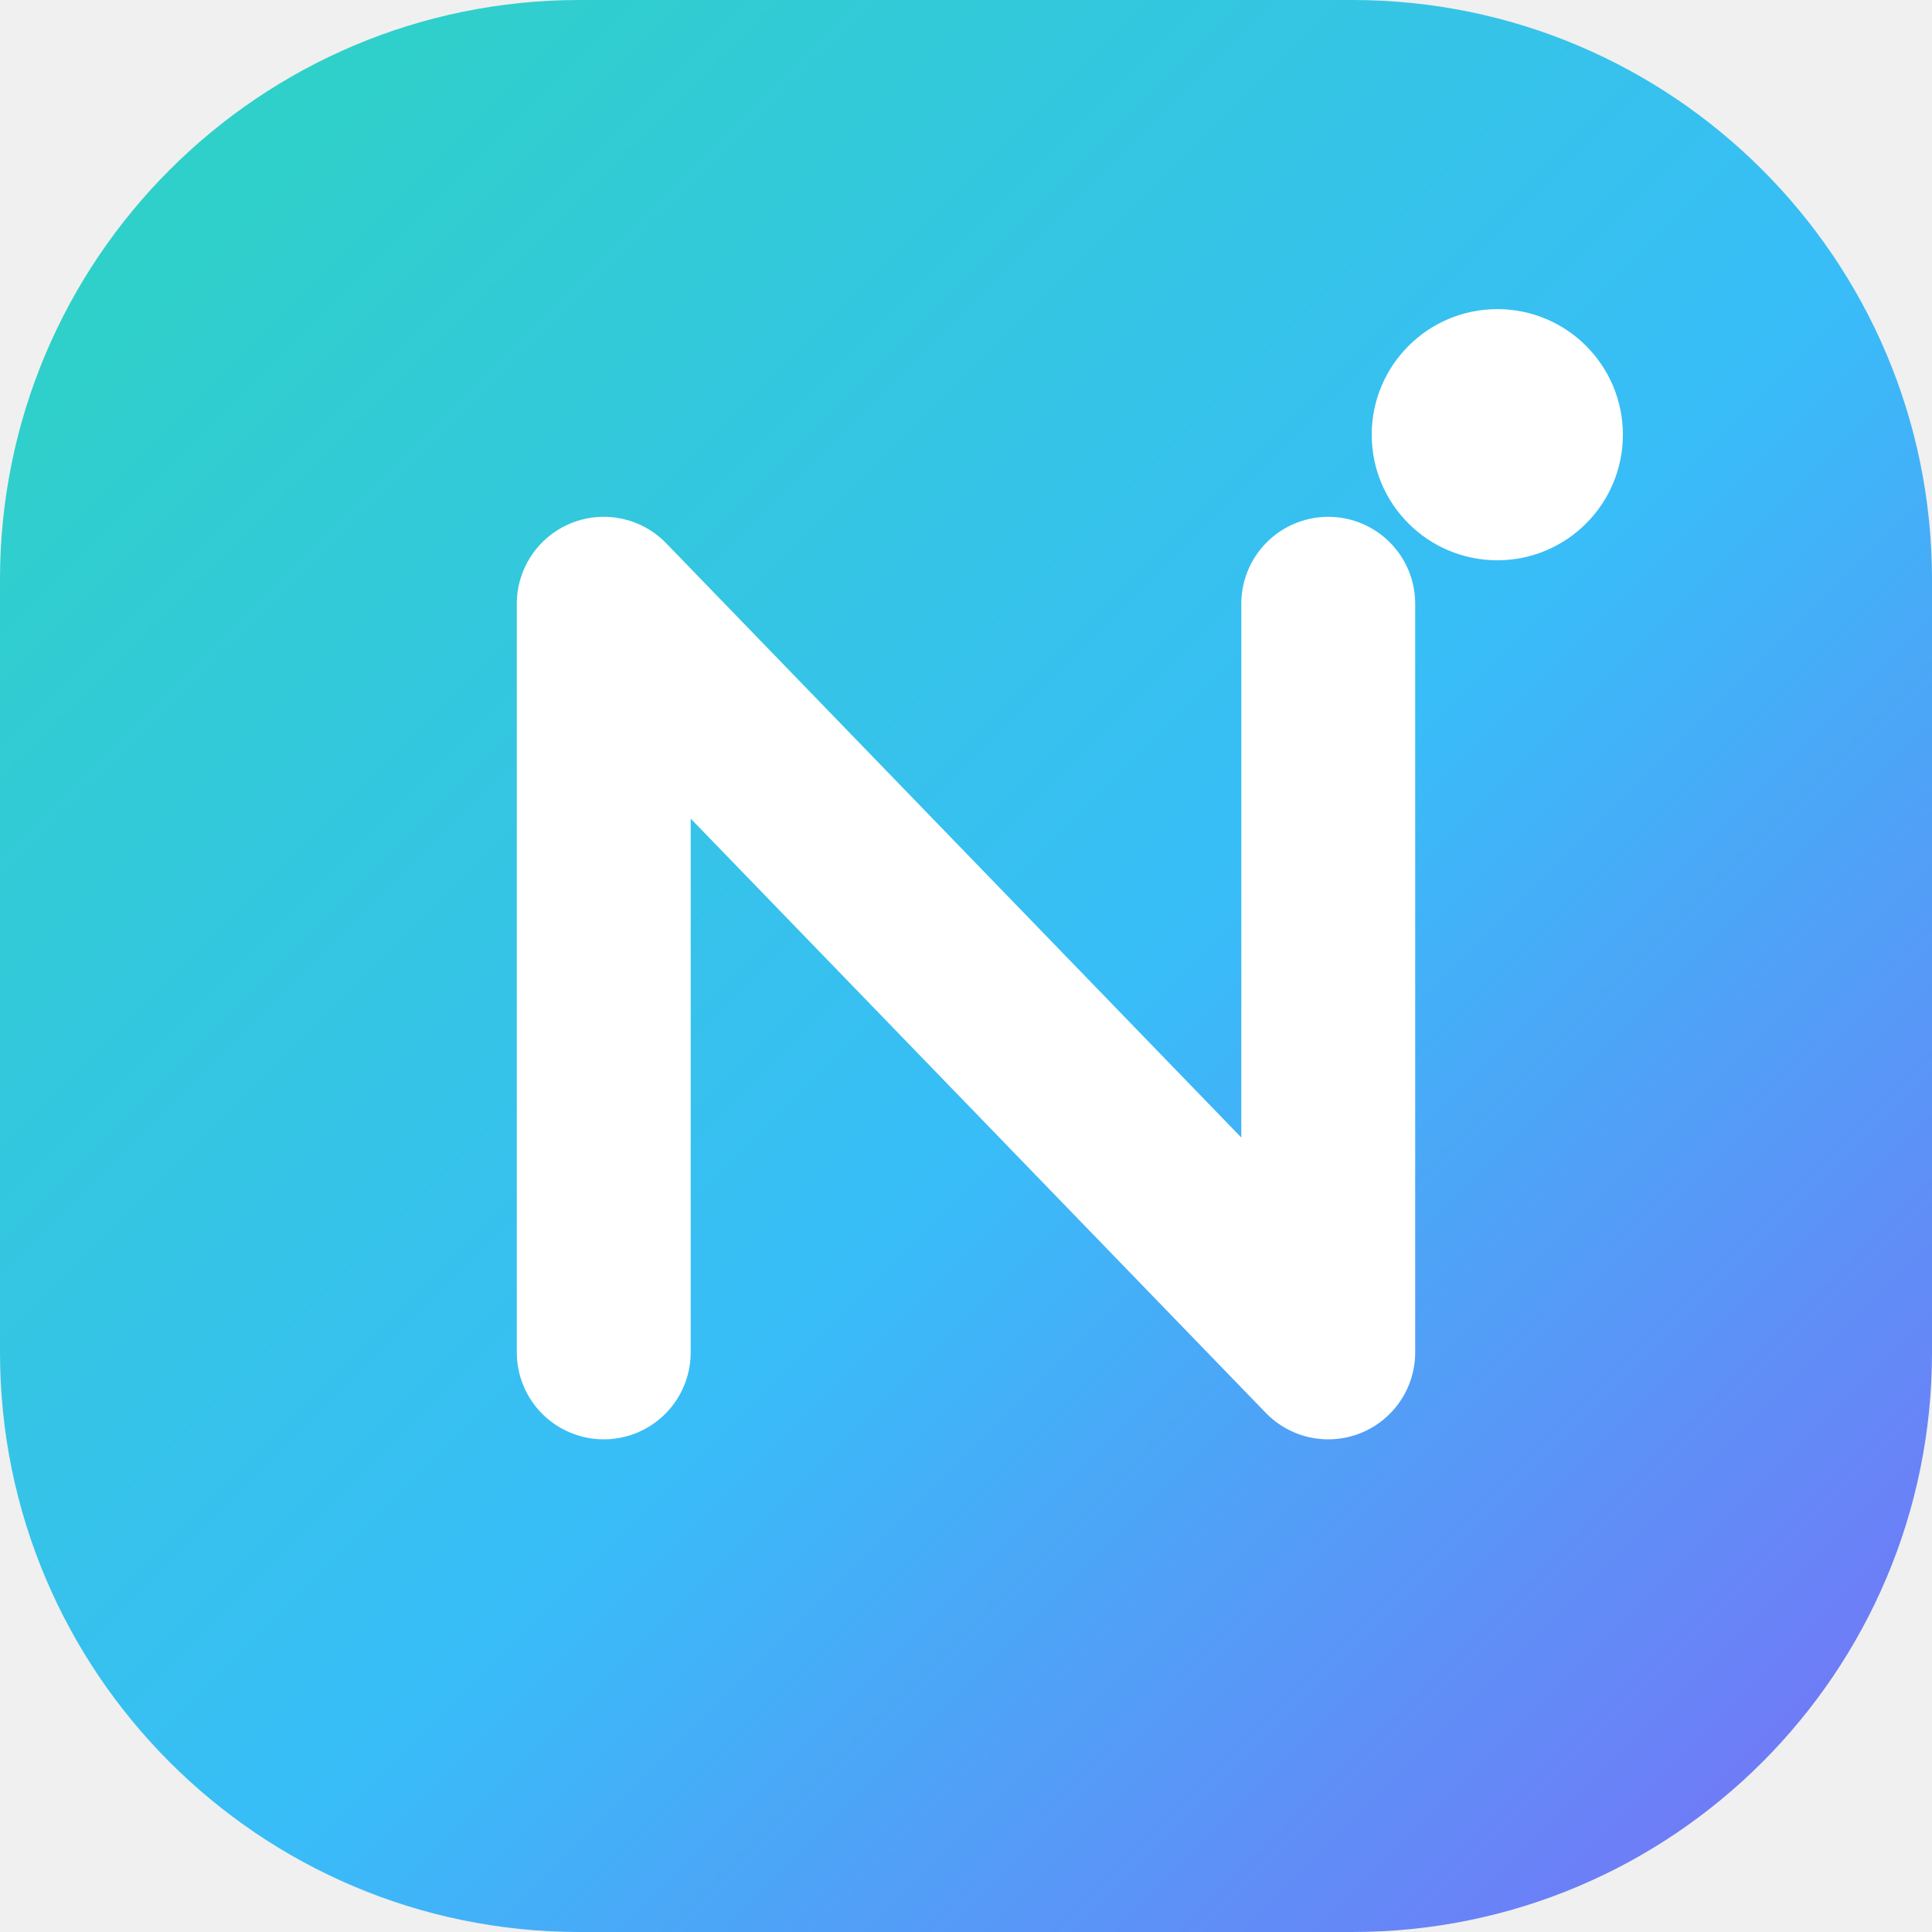
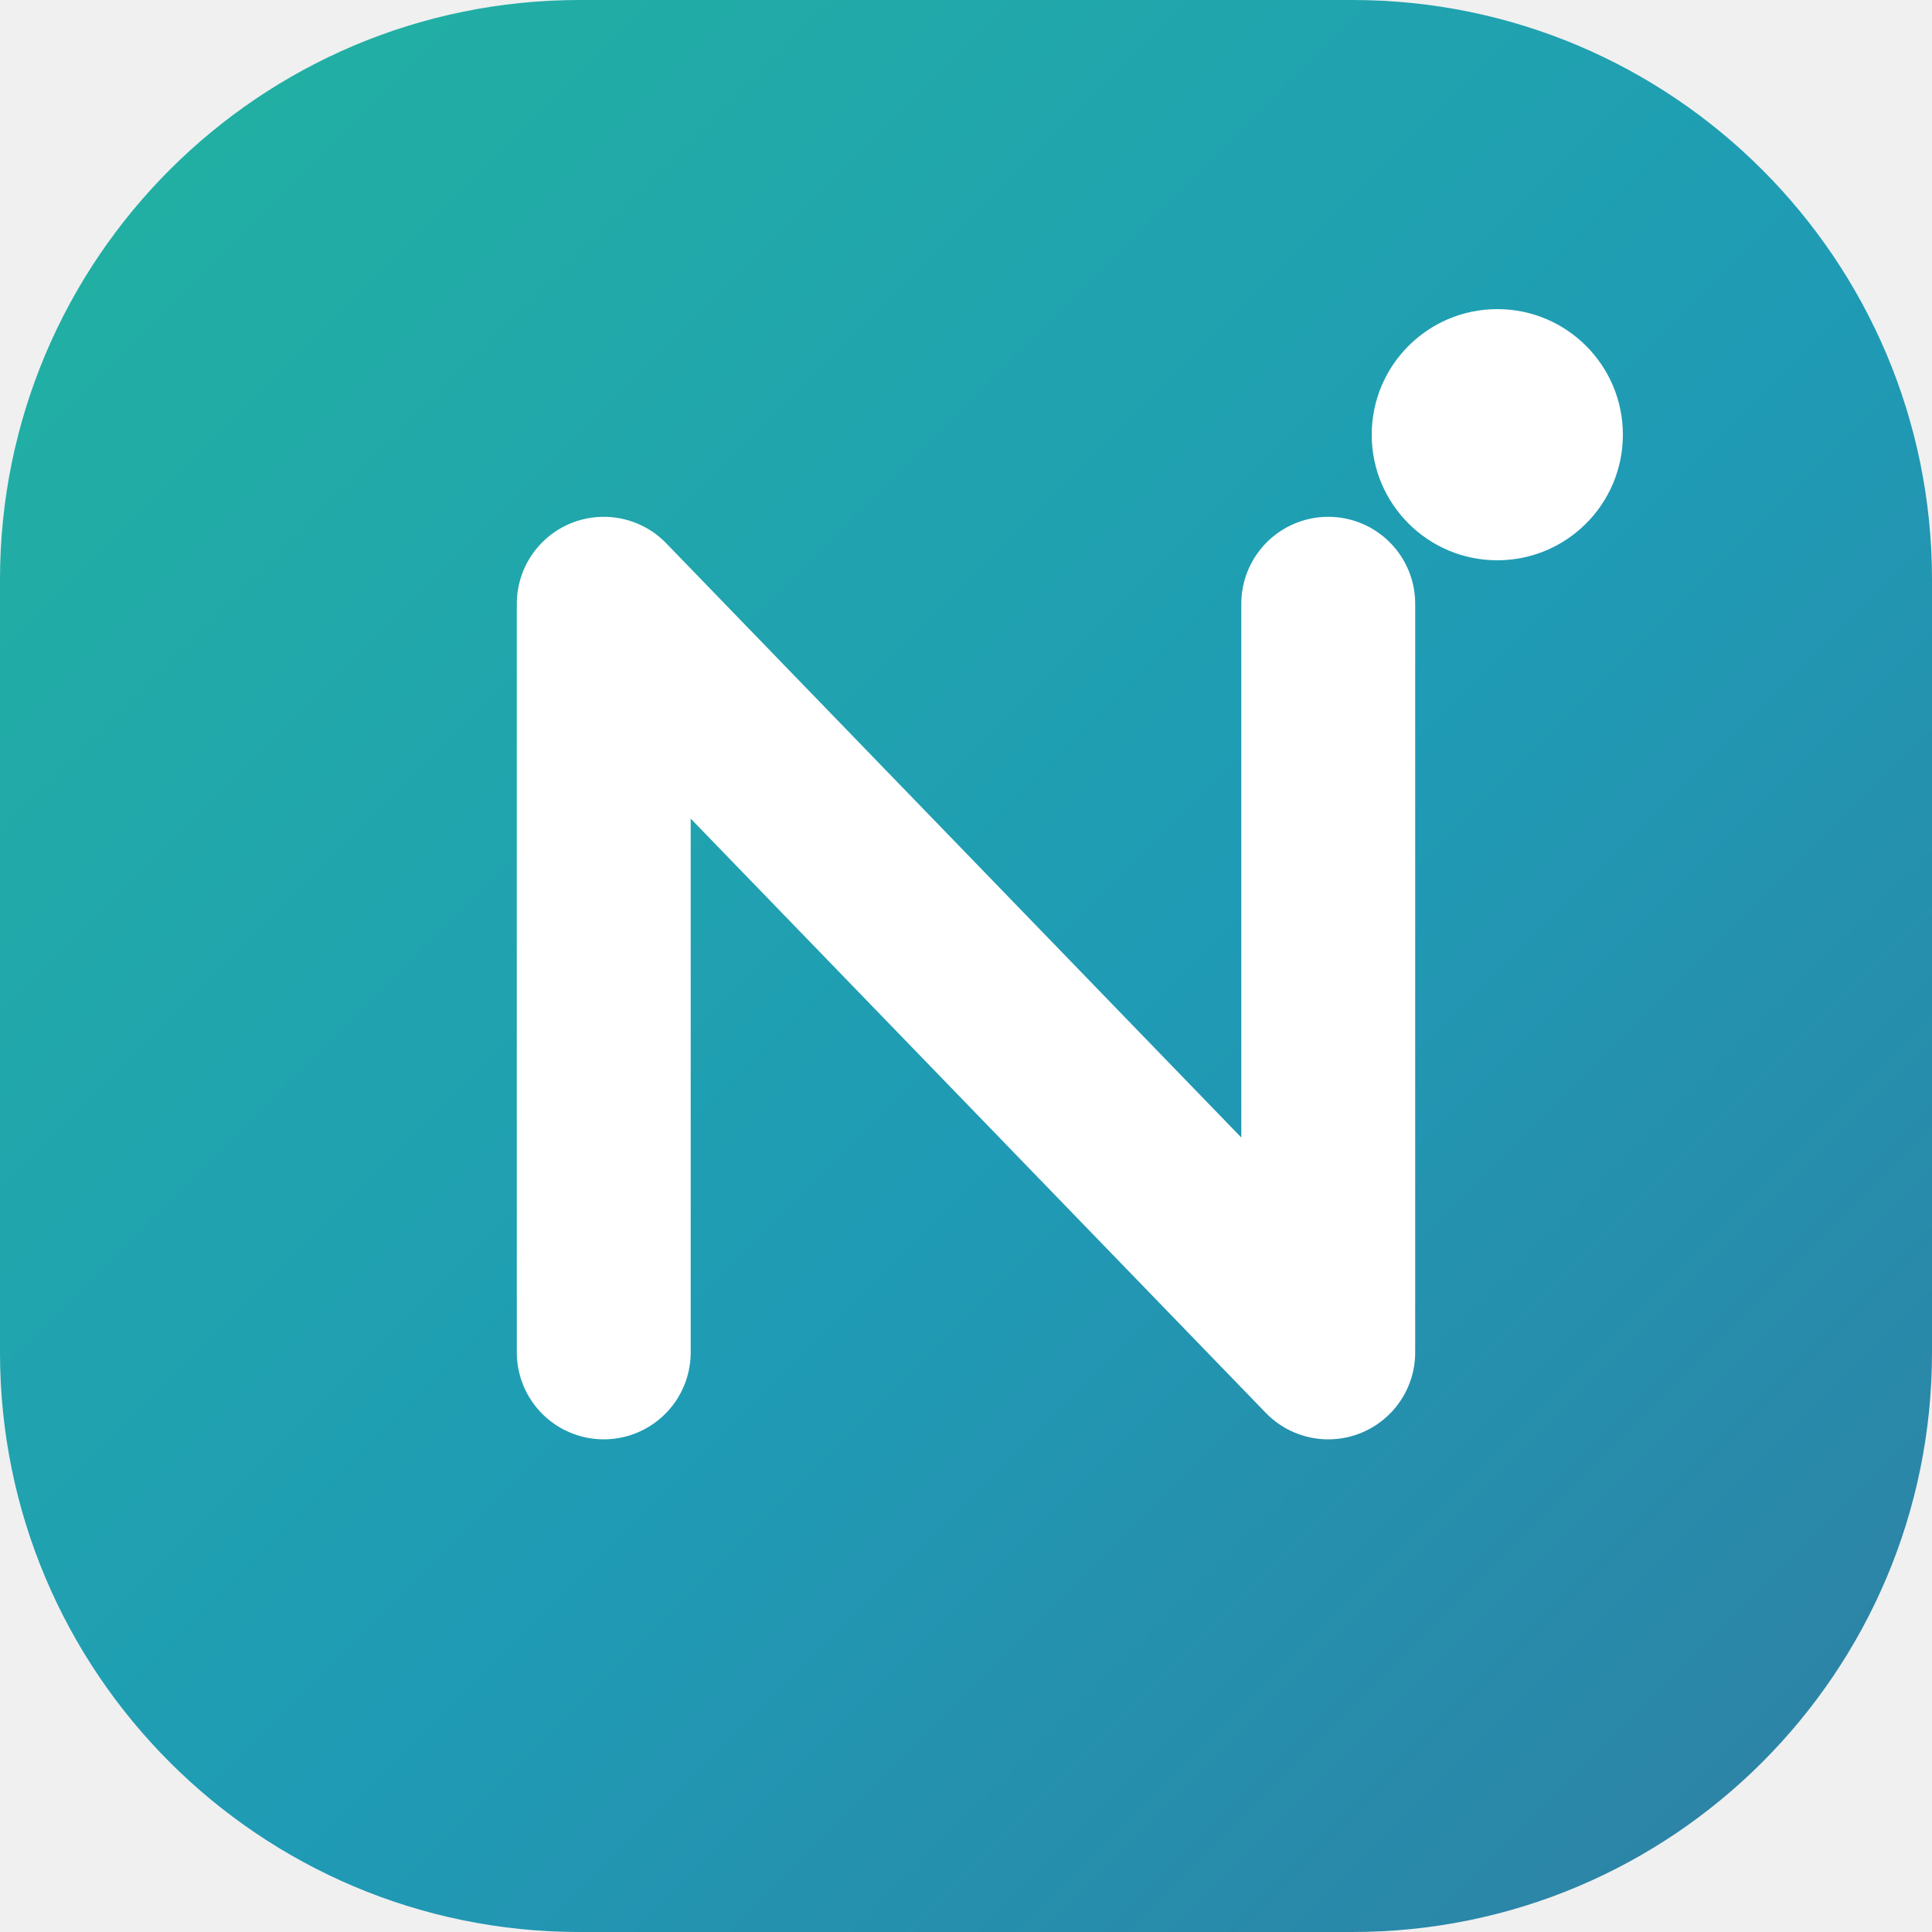
<svg xmlns="http://www.w3.org/2000/svg" viewBox="0 0 40 40">
  <defs>
    <linearGradient id="g" x1="0" y1="0" x2="1" y2="1">
-       <stop offset="0" stop-color="#2DD4BF" />
-       <stop offset=".55" stop-color="#38BDF8" />
-       <stop offset="1" stop-color="#7C6CF6" />
+       <stop offset="0" stop-color="#22B3A0" />
+       <stop offset=".55" stop-color="#1F9BB5" />
+       <stop offset="1" stop-color="#2F7FA3" />
    </linearGradient>
  </defs>
  <rect width="40" height="40" rx="12" fill="url(#g)" />
  <path d="M12.5 28V12.5L27.5 28V12.5" fill="none" stroke="#fff" stroke-width="3.6" stroke-linecap="round" stroke-linejoin="round" />
  <circle cx="31" cy="9" r="2.6" fill="#fff" />
</svg>
